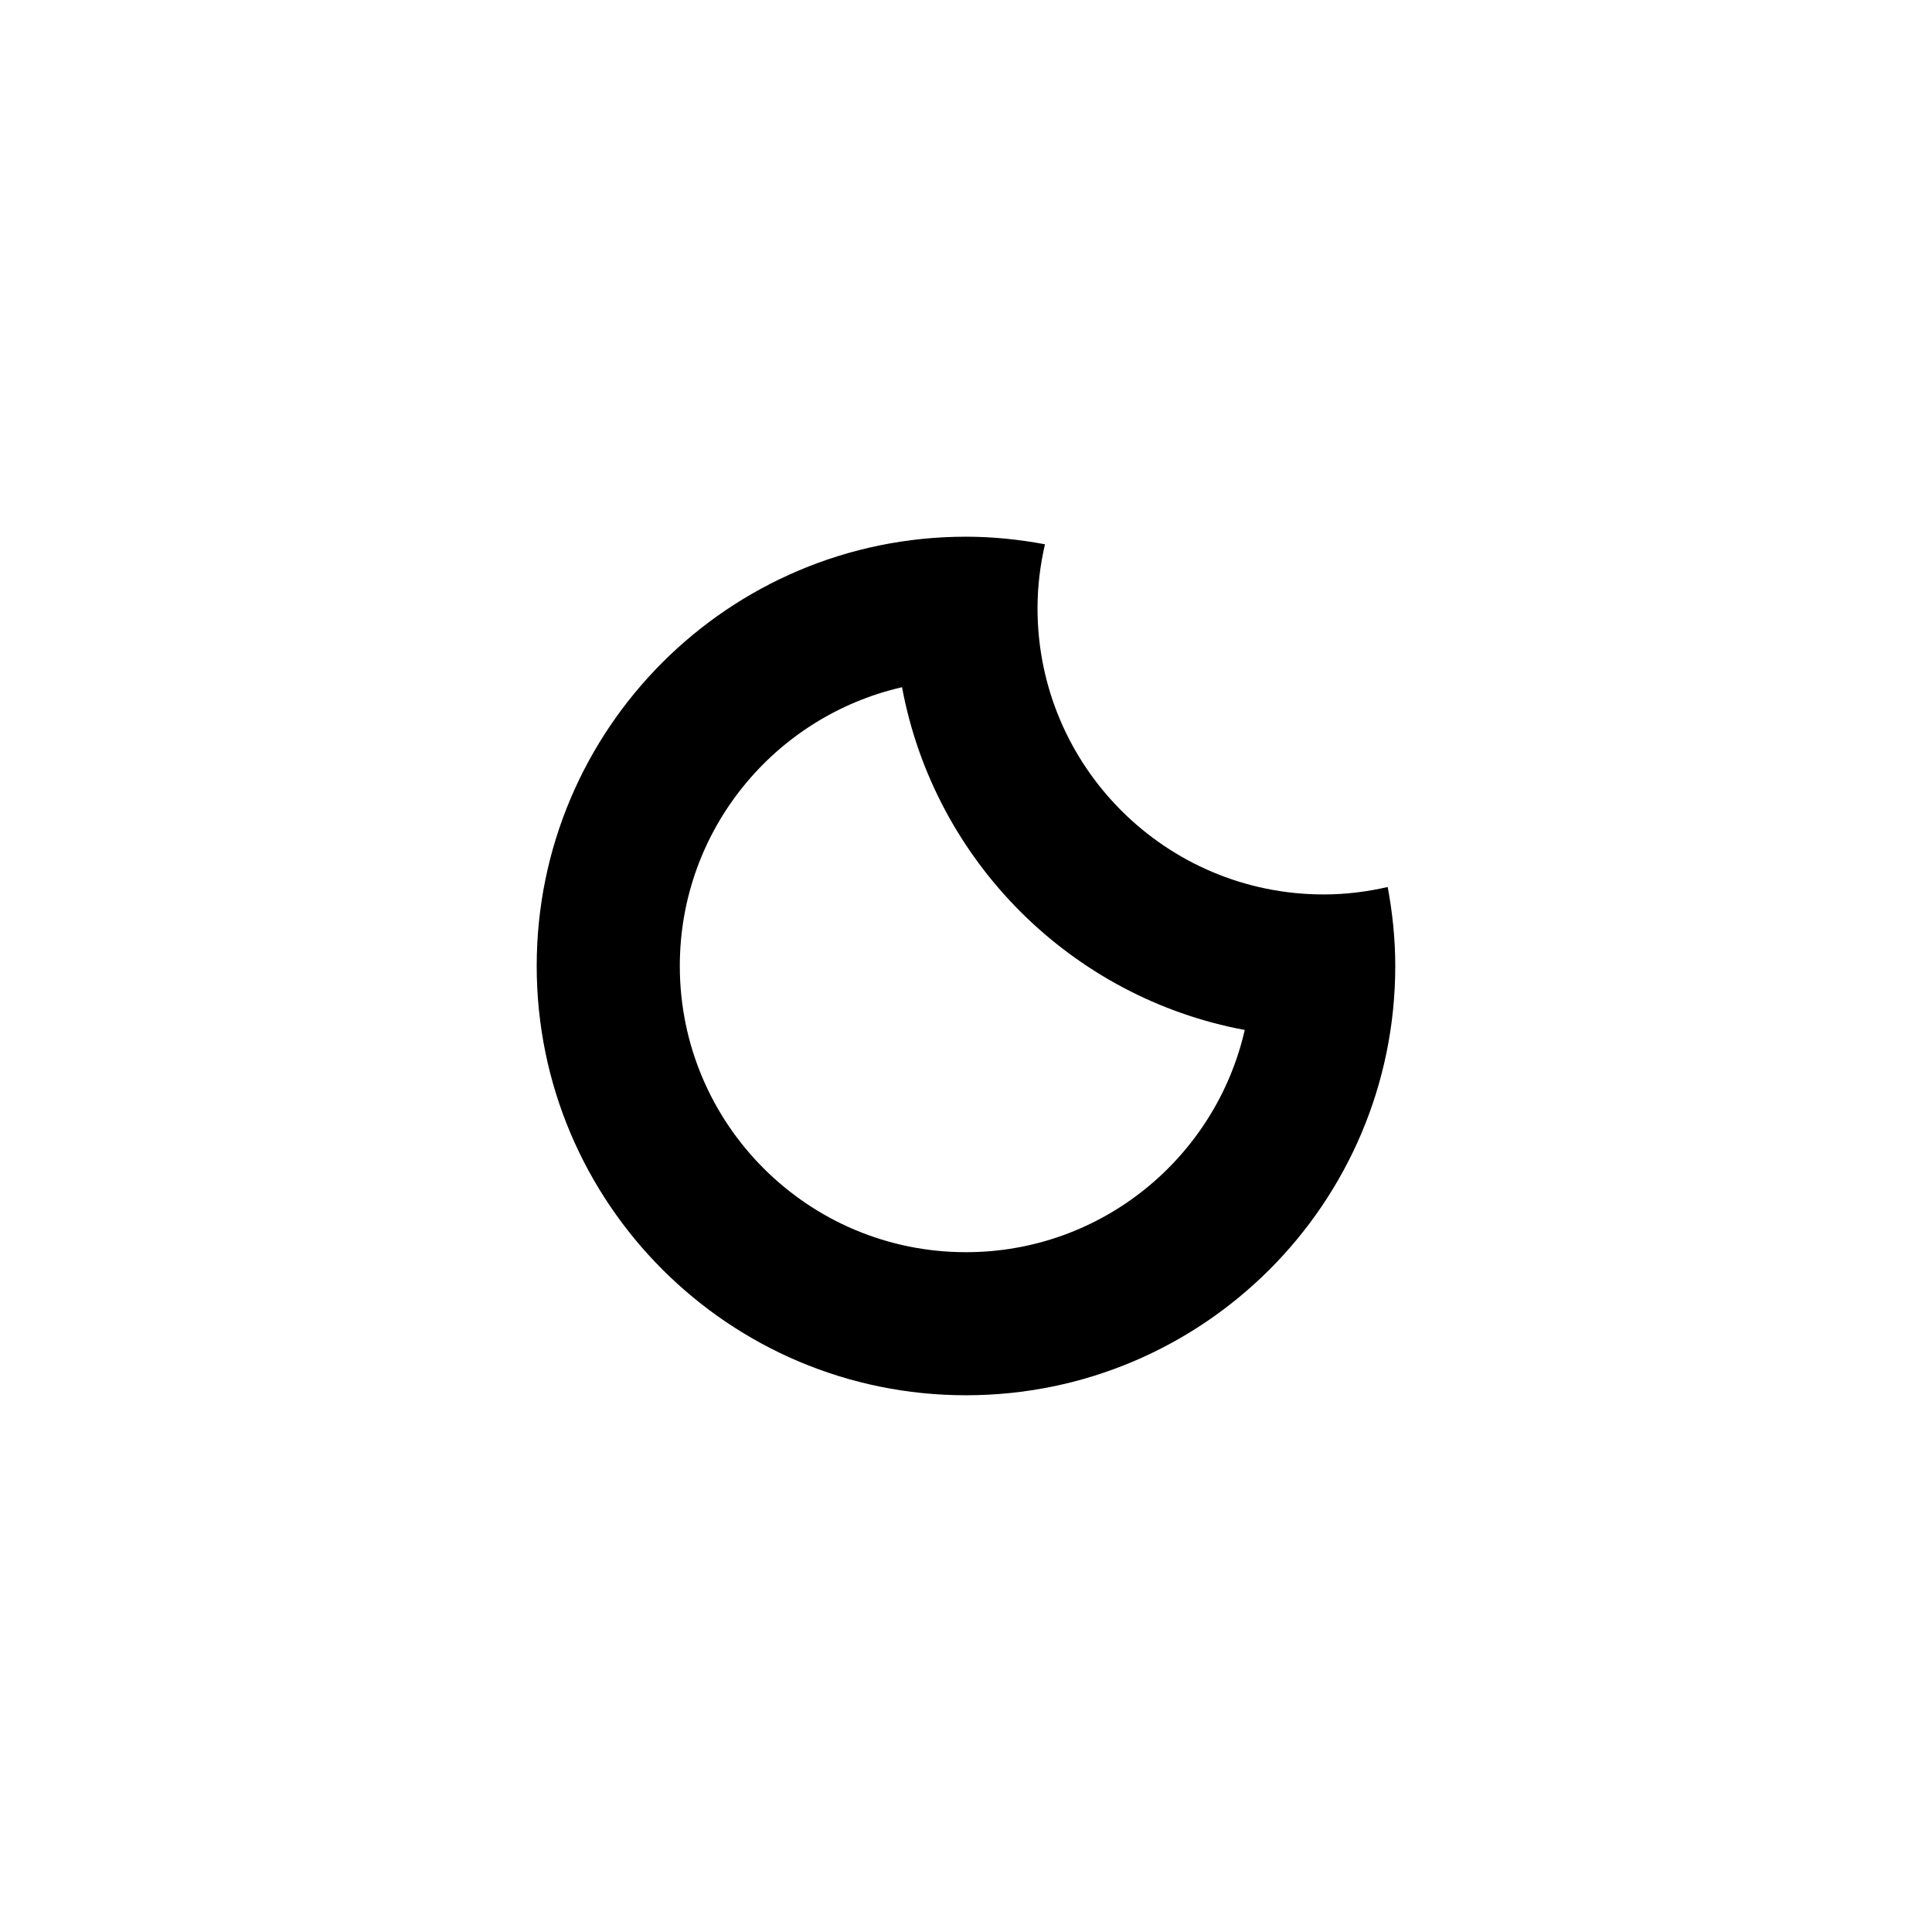
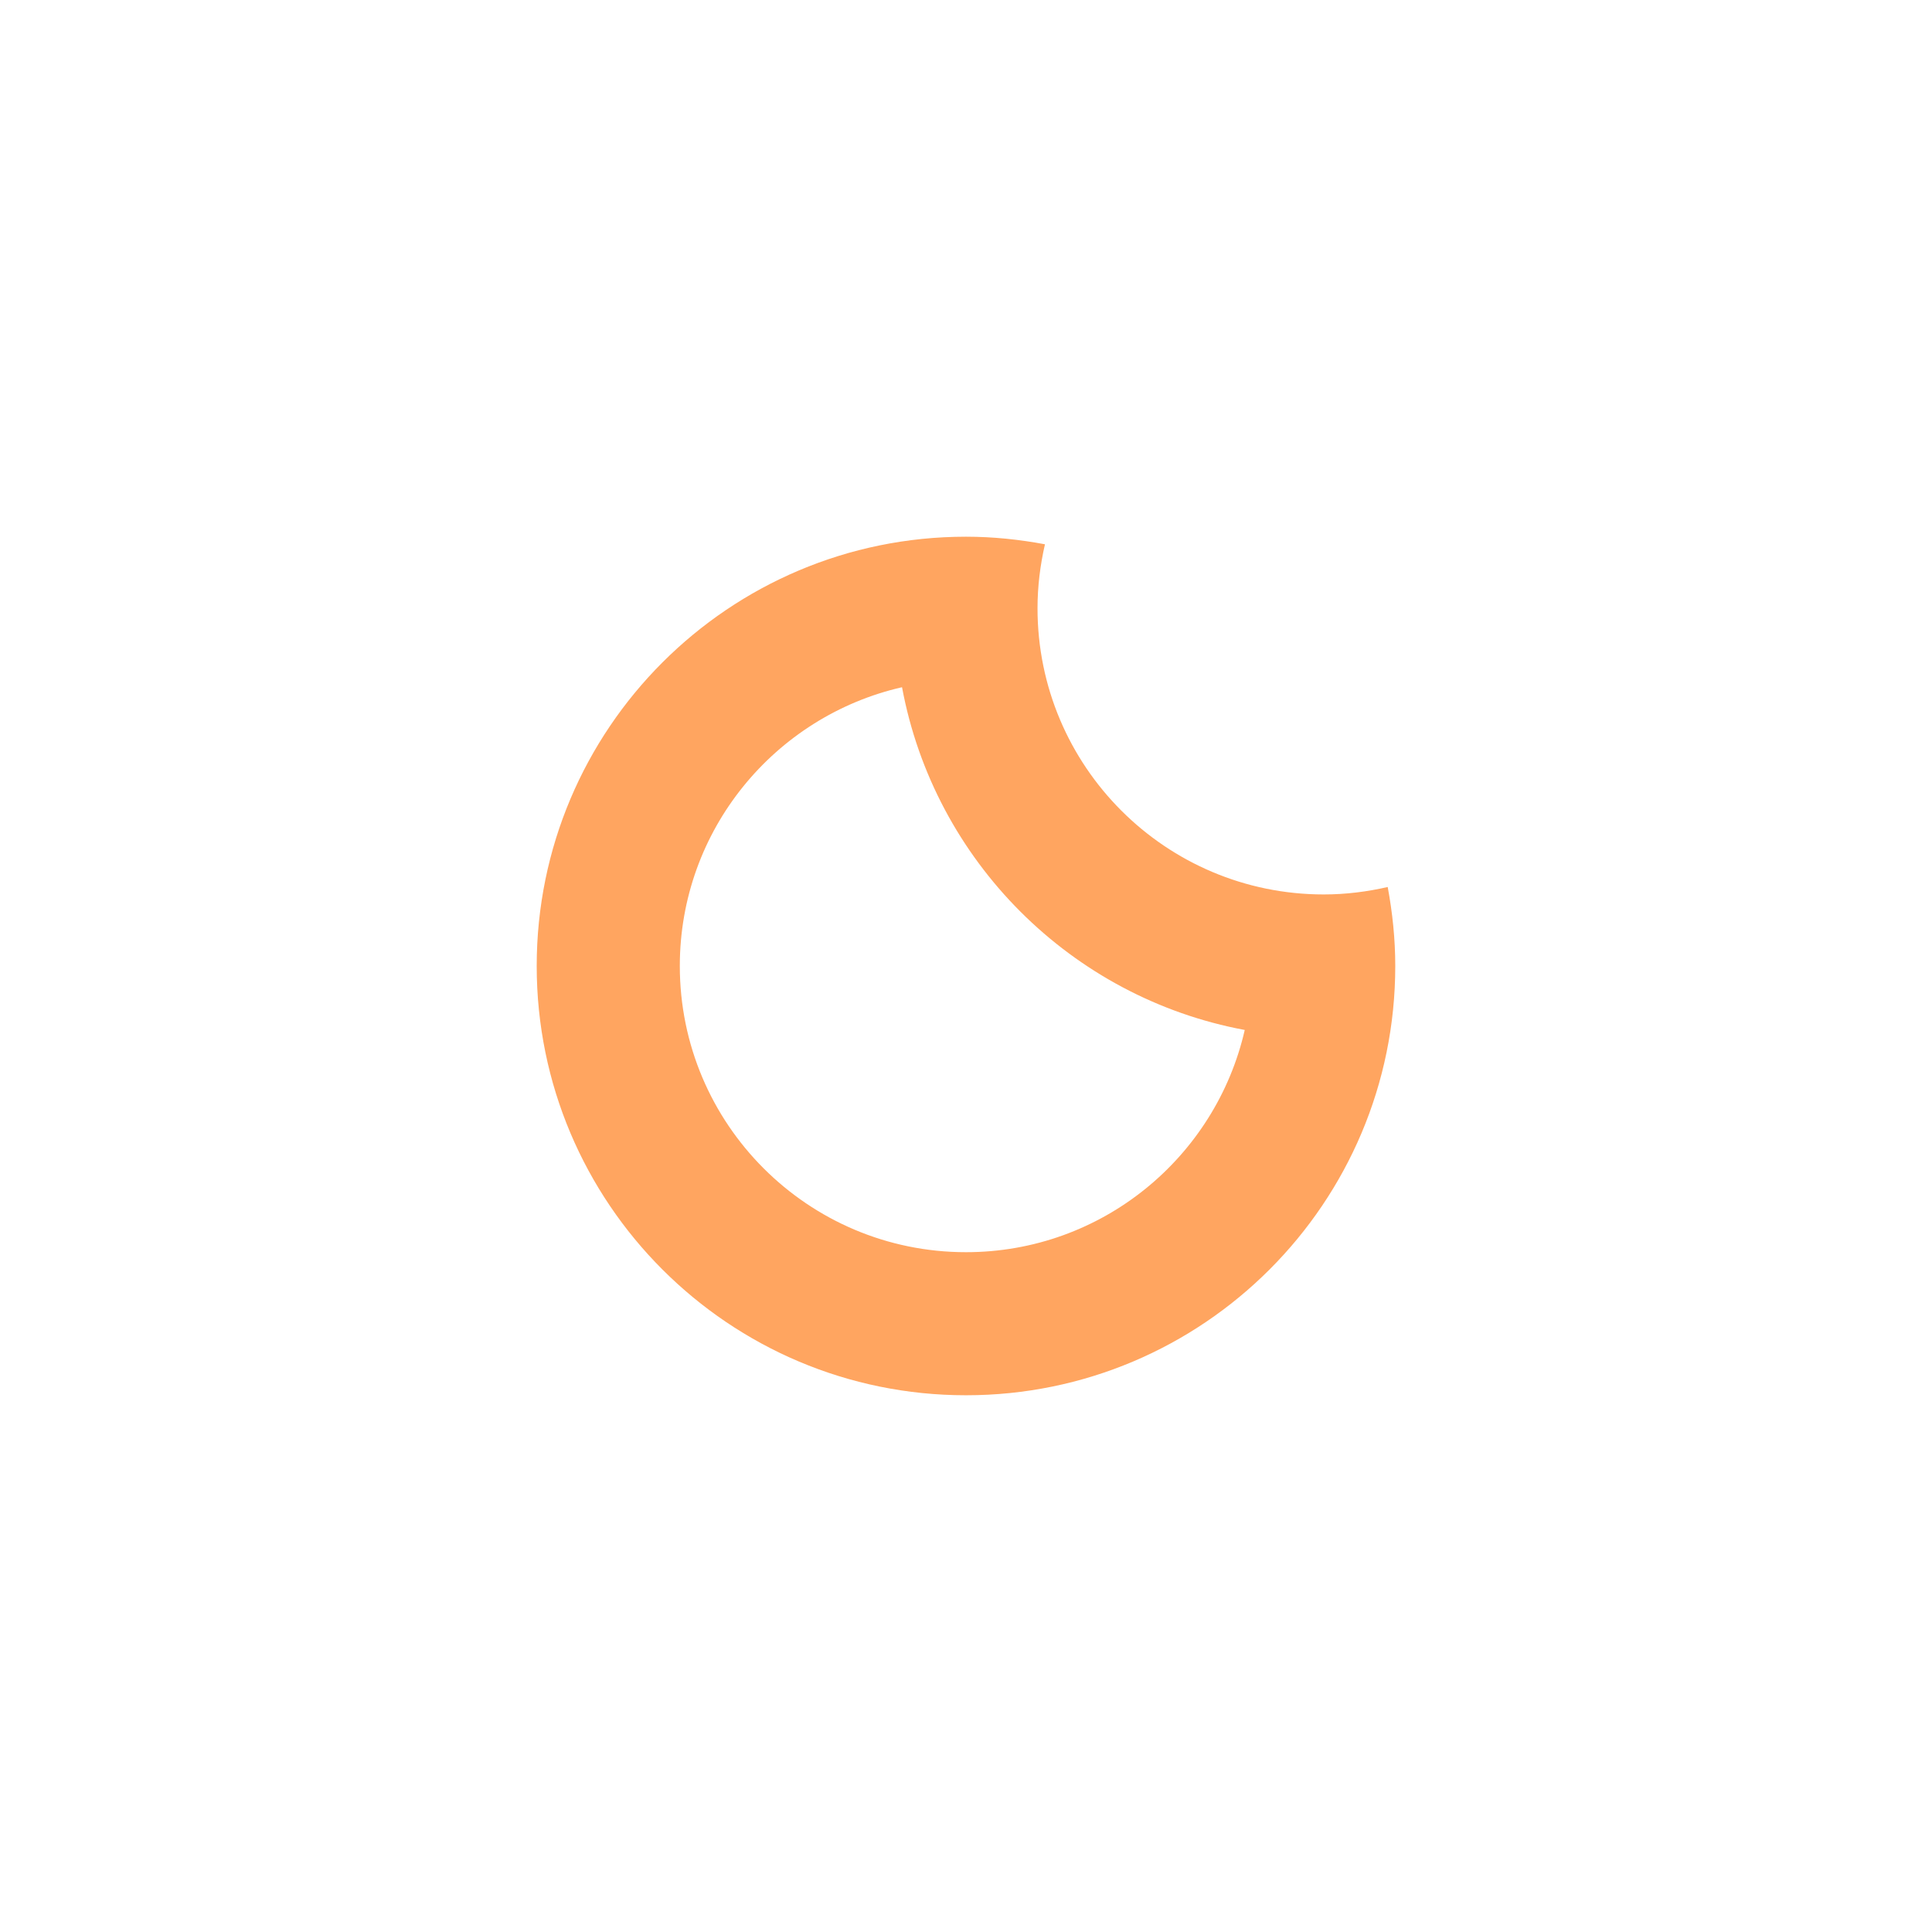
<svg xmlns="http://www.w3.org/2000/svg" version="1.1" id="Layer_1" x="0px" y="0px" width="54" height="54" viewBox="0 0 54 54" enable-background="new 0 0 100 100" xml:space="preserve">
  <defs id="defs7" />
-   <path d="m 27,38.998 c -6.627,0 -11.999,-5.372 -11.999,-11.998 0,-6.627 5.372,-11.999 11.999,-11.999 0.755,0 1.491,0.078 2.207,0.212 -0.132,0.576 -0.208,1.173 -0.208,1.788 0,4.418 3.582,7.999 8,7.999 0.615,0 1.212,-0.076 1.788,-0.208 0.133,0.717 0.211,1.452 0.211,2.208 0,6.626 -5.372,11.998 -11.998,11.998 z m -1.788,-19.79 c -3.556,0.813 -6.211,3.989 -6.211,7.792 0,4.417 3.581,7.999 7.999,7.999 3.802,0 6.978,-2.655 7.791,-6.211 -4.854,-0.904 -8.676,-4.726 -9.579,-9.58 z" id="path2" style="clip-rule:evenodd;fill-rule:evenodd;fill:'#ffa560';fill-opacity:1" />
+   <path d="m 27,38.998 c -6.627,0 -11.999,-5.372 -11.999,-11.998 0,-6.627 5.372,-11.999 11.999,-11.999 0.755,0 1.491,0.078 2.207,0.212 -0.132,0.576 -0.208,1.173 -0.208,1.788 0,4.418 3.582,7.999 8,7.999 0.615,0 1.212,-0.076 1.788,-0.208 0.133,0.717 0.211,1.452 0.211,2.208 0,6.626 -5.372,11.998 -11.998,11.998 z m -1.788,-19.79 c -3.556,0.813 -6.211,3.989 -6.211,7.792 0,4.417 3.581,7.999 7.999,7.999 3.802,0 6.978,-2.655 7.791,-6.211 -4.854,-0.904 -8.676,-4.726 -9.579,-9.58 z" id="path2" style="clip-rule:evenodd;fill-rule:evenodd;fill:#ffa560;fill-opacity:1" />
</svg>
